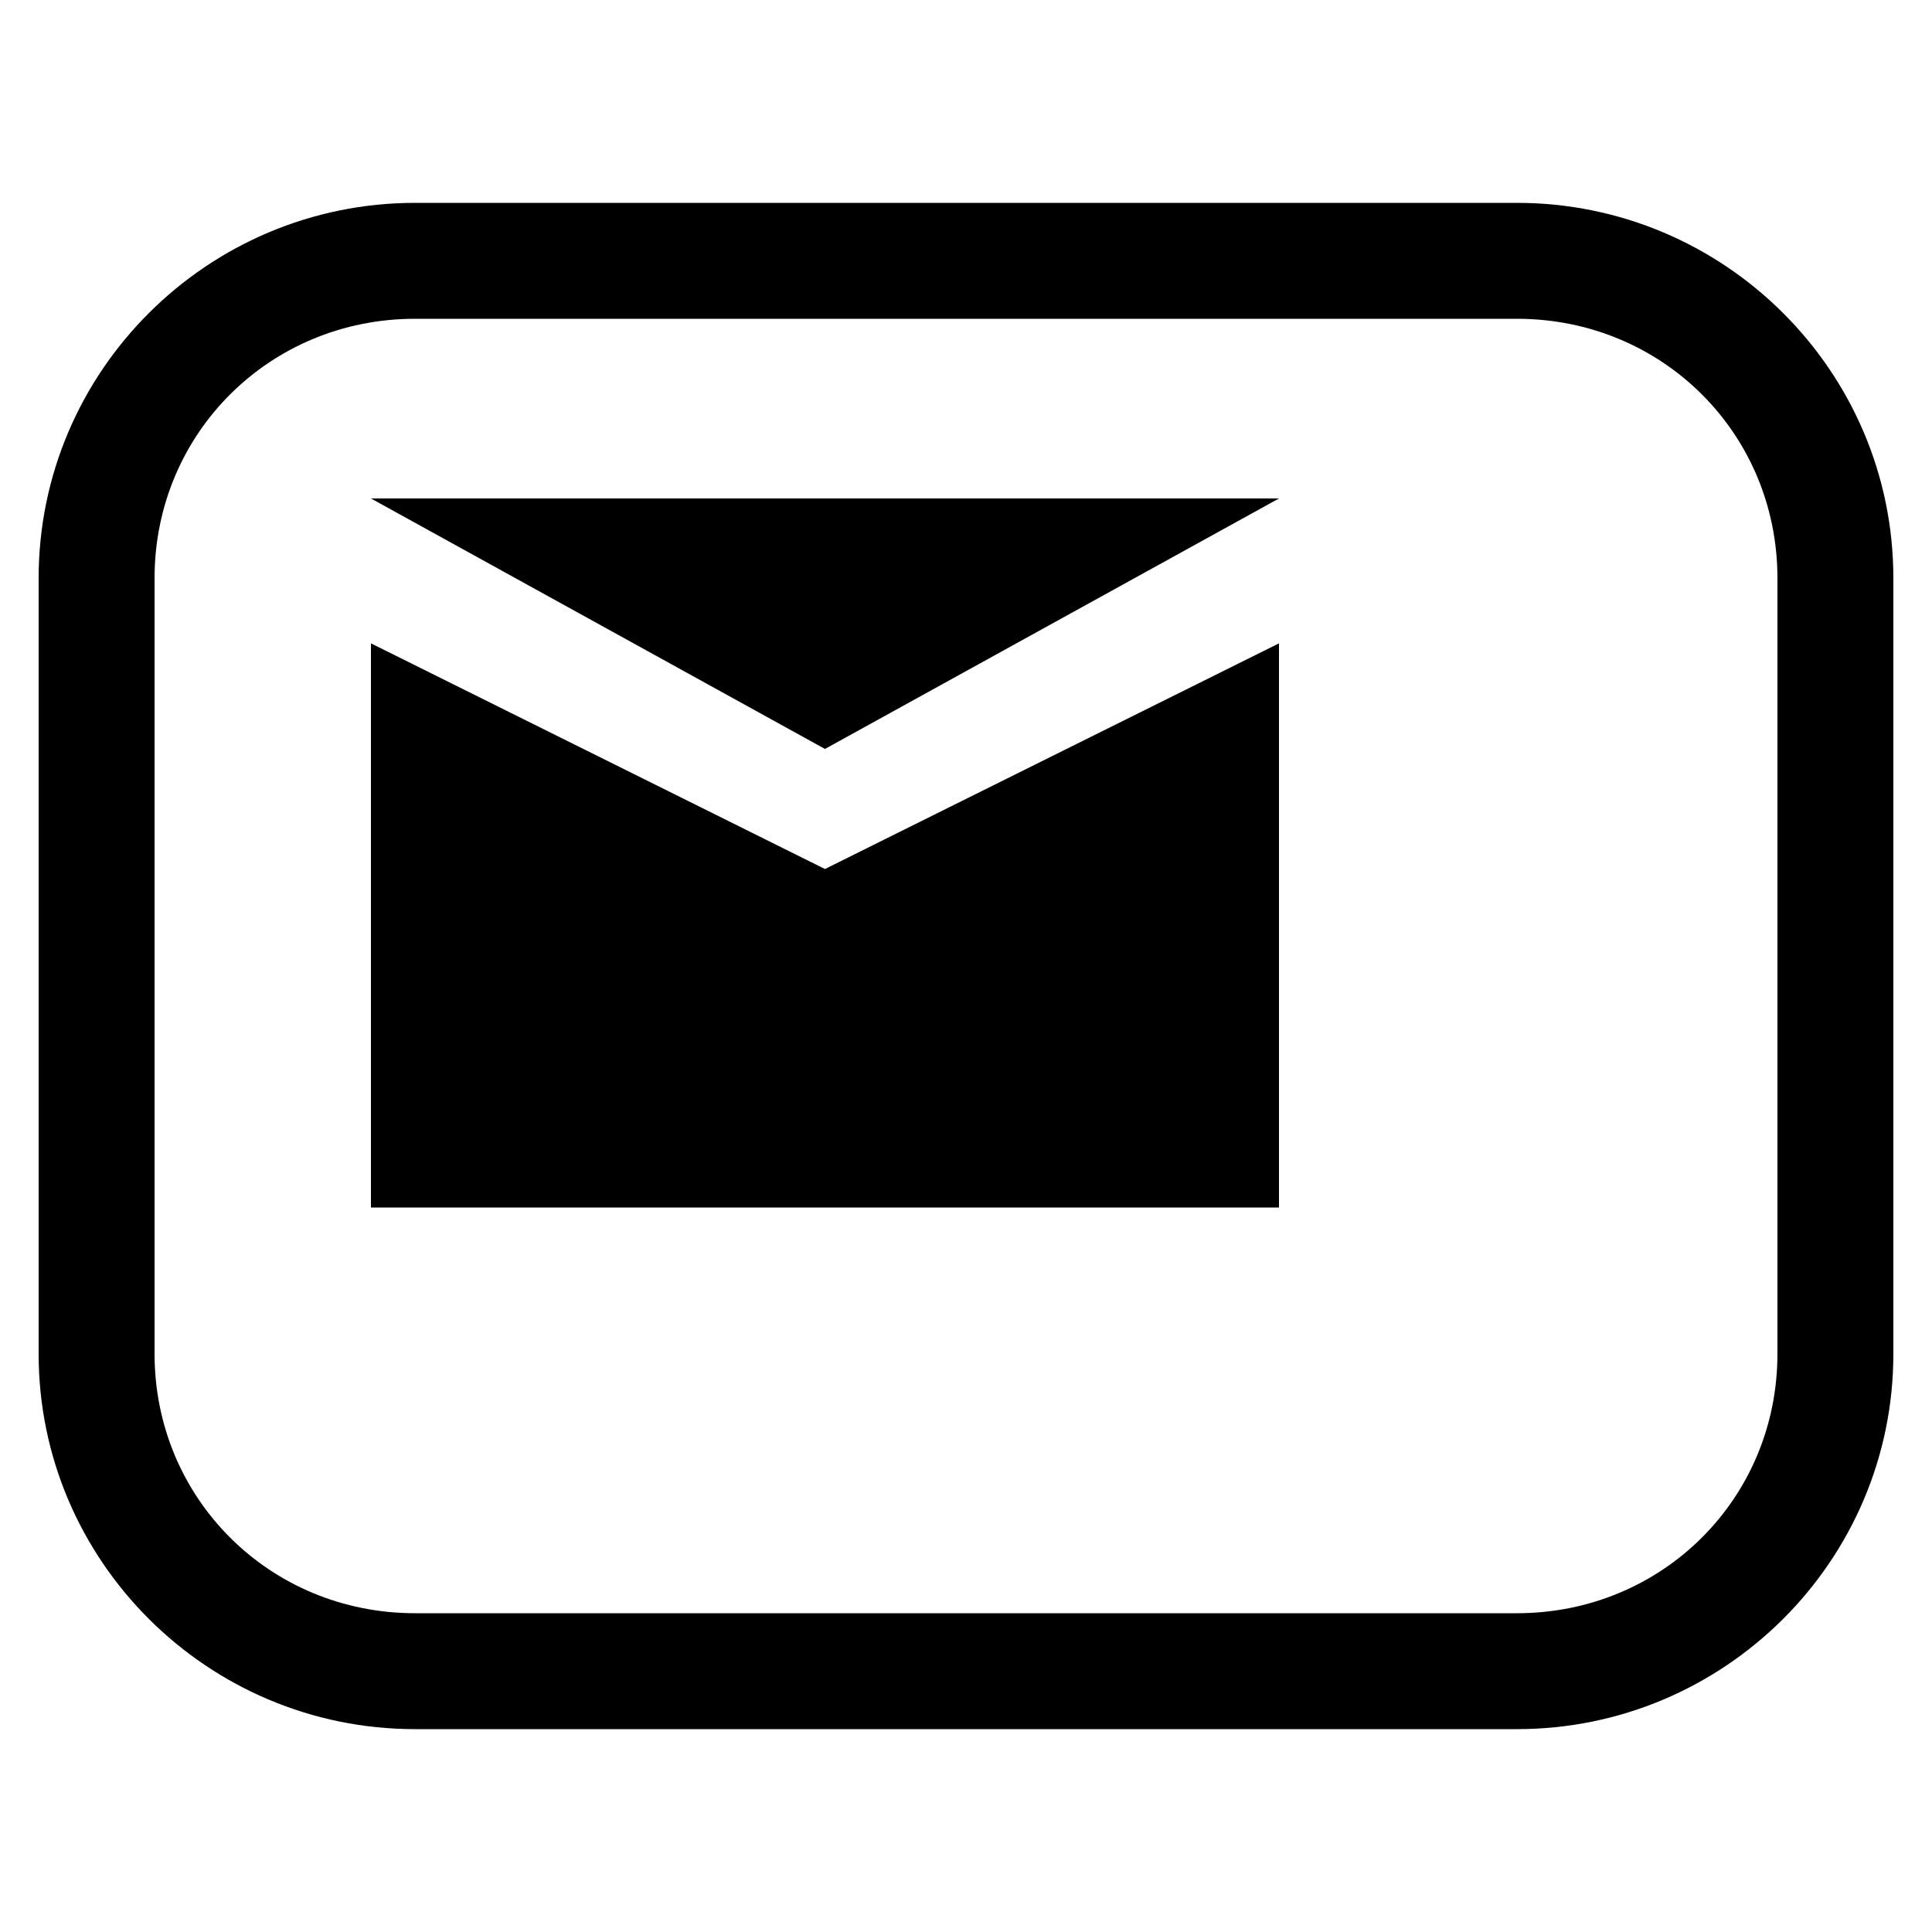
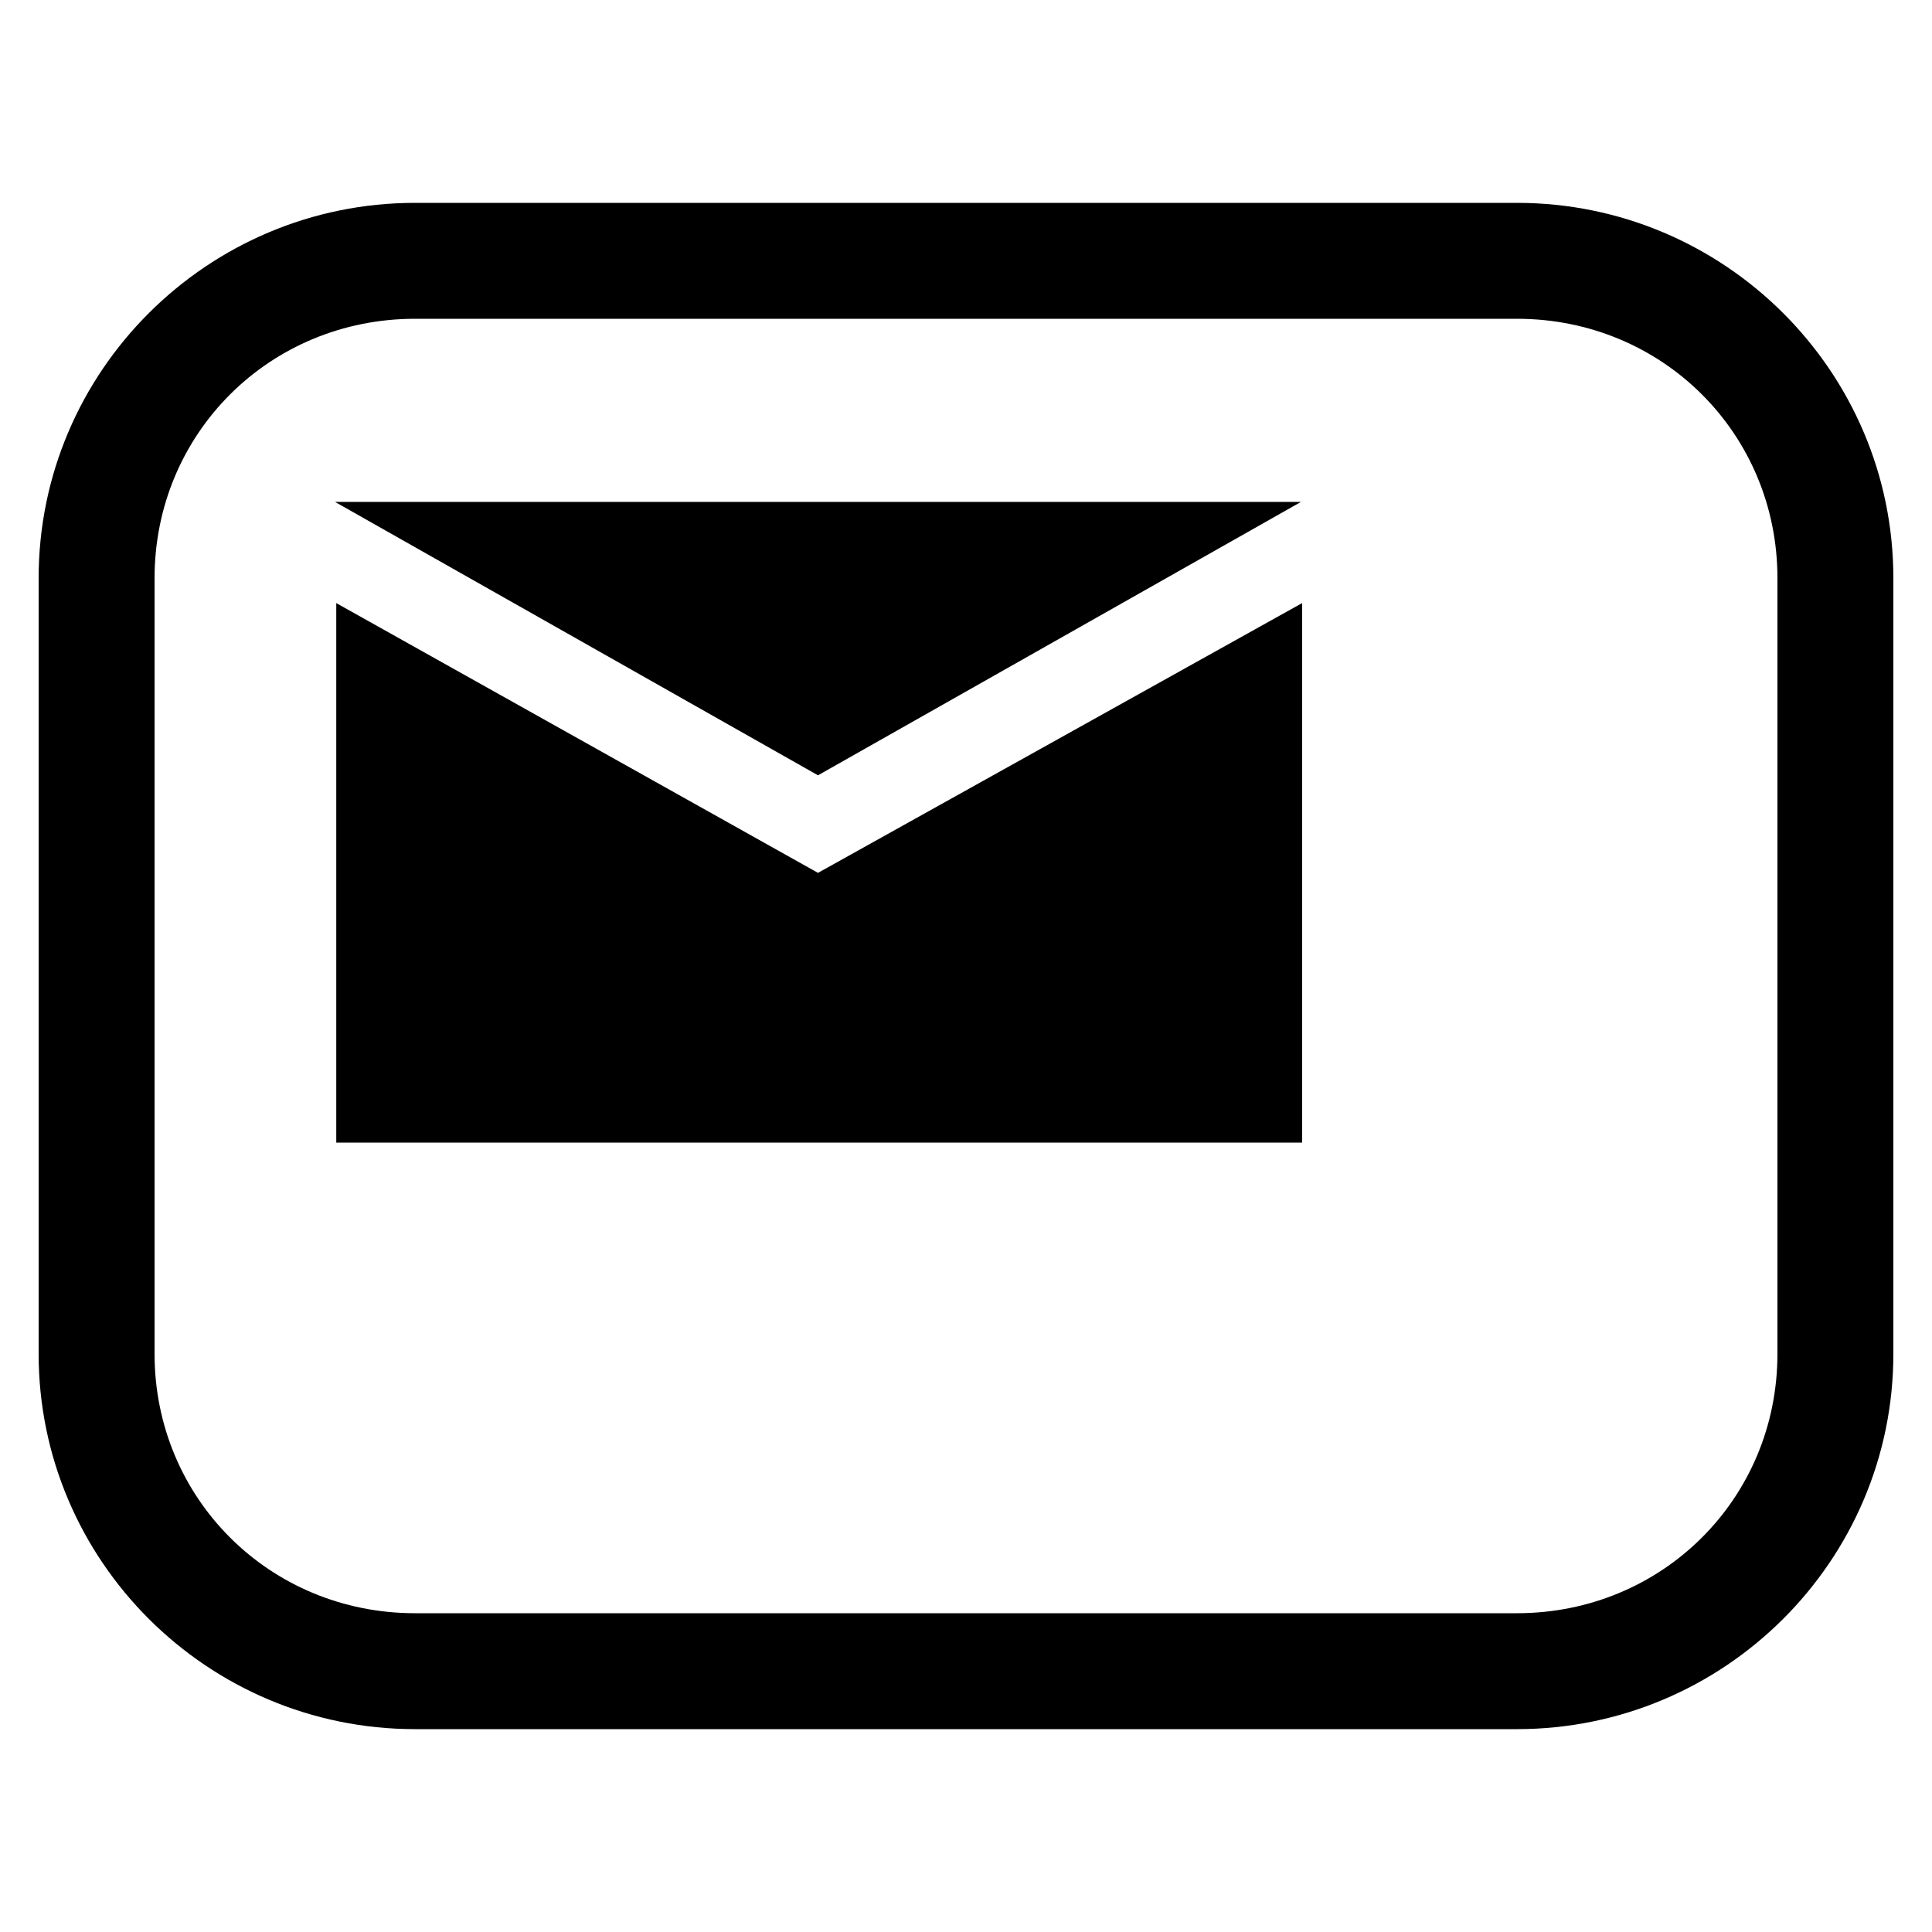
- <svg xmlns="http://www.w3.org/2000/svg" width="2000" height="2000" viewBox="0 0 2000 2000" id="svg2" version="1.1">
+ <svg xmlns="http://www.w3.org/2000/svg" version="1.1" id="svg2" viewBox="0 0 2000 2000" height="2000" width="2000">
  <defs id="defs4" />
-   <g id="layer1" transform="translate(0,947.6378)">
-     <path style="color:#000000;font-style:normal;font-variant:normal;font-weight:normal;font-stretch:normal;font-size:medium;line-height:normal;font-family:sans-serif;text-indent:0;text-align:start;text-decoration:none;text-decoration-line:none;text-decoration-style:solid;text-decoration-color:#000000;letter-spacing:normal;word-spacing:normal;text-transform:none;direction:ltr;block-progression:tb;writing-mode:lr-tb;baseline-shift:baseline;text-anchor:start;white-space:normal;clip-rule:nonzero;display:inline;overflow:visible;visibility:visible;opacity:1;isolation:auto;mix-blend-mode:normal;color-interpolation:sRGB;color-interpolation-filters:linearRGB;solid-color:#000000;solid-opacity:1;fill:#000000;fill-opacity:1;fill-rule:nonzero;stroke:none;stroke-width:120;stroke-linecap:round;stroke-linejoin:miter;stroke-miterlimit:4;stroke-dasharray:none;stroke-dashoffset:0;stroke-opacity:1;color-rendering:auto;image-rendering:auto;shape-rendering:auto;text-rendering:auto;enable-background:accumulate" d="M 429.65 210 C 214.934 210 40 384.196 40 598.5 L 40 1401.5 C 40 1615.804 214.934 1790 429.65 1790 L 1570.35 1790 C 1785.066 1790 1960 1615.804 1960 1401.5 L 1960 598.5 C 1960 384.196 1785.066 210 1570.35 210 L 429.65 210 z M 429.65 330 L 1570.35 330 C 1720.887 330 1840 448.826 1840 598.5 L 1840 1401.5 C 1840 1551.174 1720.887 1670 1570.35 1670 L 429.65 1670 C 279.113 1670 160 1551.174 160 1401.5 L 160 598.5 C 160 448.826 279.113 330 429.65 330 z M 384 516 L 854 775.311 L 1324 516 L 384 516 z M 384 666 L 384 1250 L 1324 1250 L 1324 666 L 854 899.6 L 384 666 z " transform="translate(0,-947.6378)" id="rect4187" />
+   <g transform="translate(0,947.6378)" id="layer1">
+     <path id="rect4187" transform="translate(0,-947.6378)" d="M 429.65 210 C 214.934 210 40 384.196 40 598.5 L 40 1401.5 C 40 1615.804 214.934 1790 429.65 1790 L 1570.35 1790 C 1785.066 1790 1960 1615.804 1960 1401.5 L 1960 598.5 C 1960 384.196 1785.066 210 1570.35 210 L 429.65 210 z M 429.65 330 L 1570.35 330 C 1720.887 330 1840 448.826 1840 598.5 L 1840 1401.5 C 1840 1551.174 1720.887 1670 1570.35 1670 L 429.65 1670 C 279.113 1670 160 1551.174 160 1401.5 L 160 598.5 C 160 448.826 279.113 330 429.65 330 z M 346.857 519.596 L 846.785 802.596 L 1346.711 519.596 L 346.857 519.596 z M 348.104 624.318 L 348.104 1182.84 L 1347.957 1182.84 L 1347.957 624.318 L 846.785 903.578 L 348.104 624.318 z " style="color:#000000;font-style:normal;font-variant:normal;font-weight:normal;font-stretch:normal;font-size:medium;line-height:normal;font-family:sans-serif;text-indent:0;text-align:start;text-decoration:none;text-decoration-line:none;text-decoration-style:solid;text-decoration-color:#000000;letter-spacing:normal;word-spacing:normal;text-transform:none;direction:ltr;block-progression:tb;writing-mode:lr-tb;baseline-shift:baseline;text-anchor:start;white-space:normal;clip-rule:nonzero;display:inline;overflow:visible;visibility:visible;opacity:1;isolation:auto;mix-blend-mode:normal;color-interpolation:sRGB;color-interpolation-filters:linearRGB;solid-color:#000000;solid-opacity:1;fill:#000000;fill-opacity:1;fill-rule:nonzero;stroke:none;stroke-width:120;stroke-linecap:round;stroke-linejoin:miter;stroke-miterlimit:4;stroke-dasharray:none;stroke-dashoffset:0;stroke-opacity:1;color-rendering:auto;image-rendering:auto;shape-rendering:auto;text-rendering:auto;enable-background:accumulate" />
+     <g transform="matrix(0.6233499,0,0,0.6233499,223.4343,-729.7438)" id="layer4" style="display:inline" />
  </g>
</svg>
